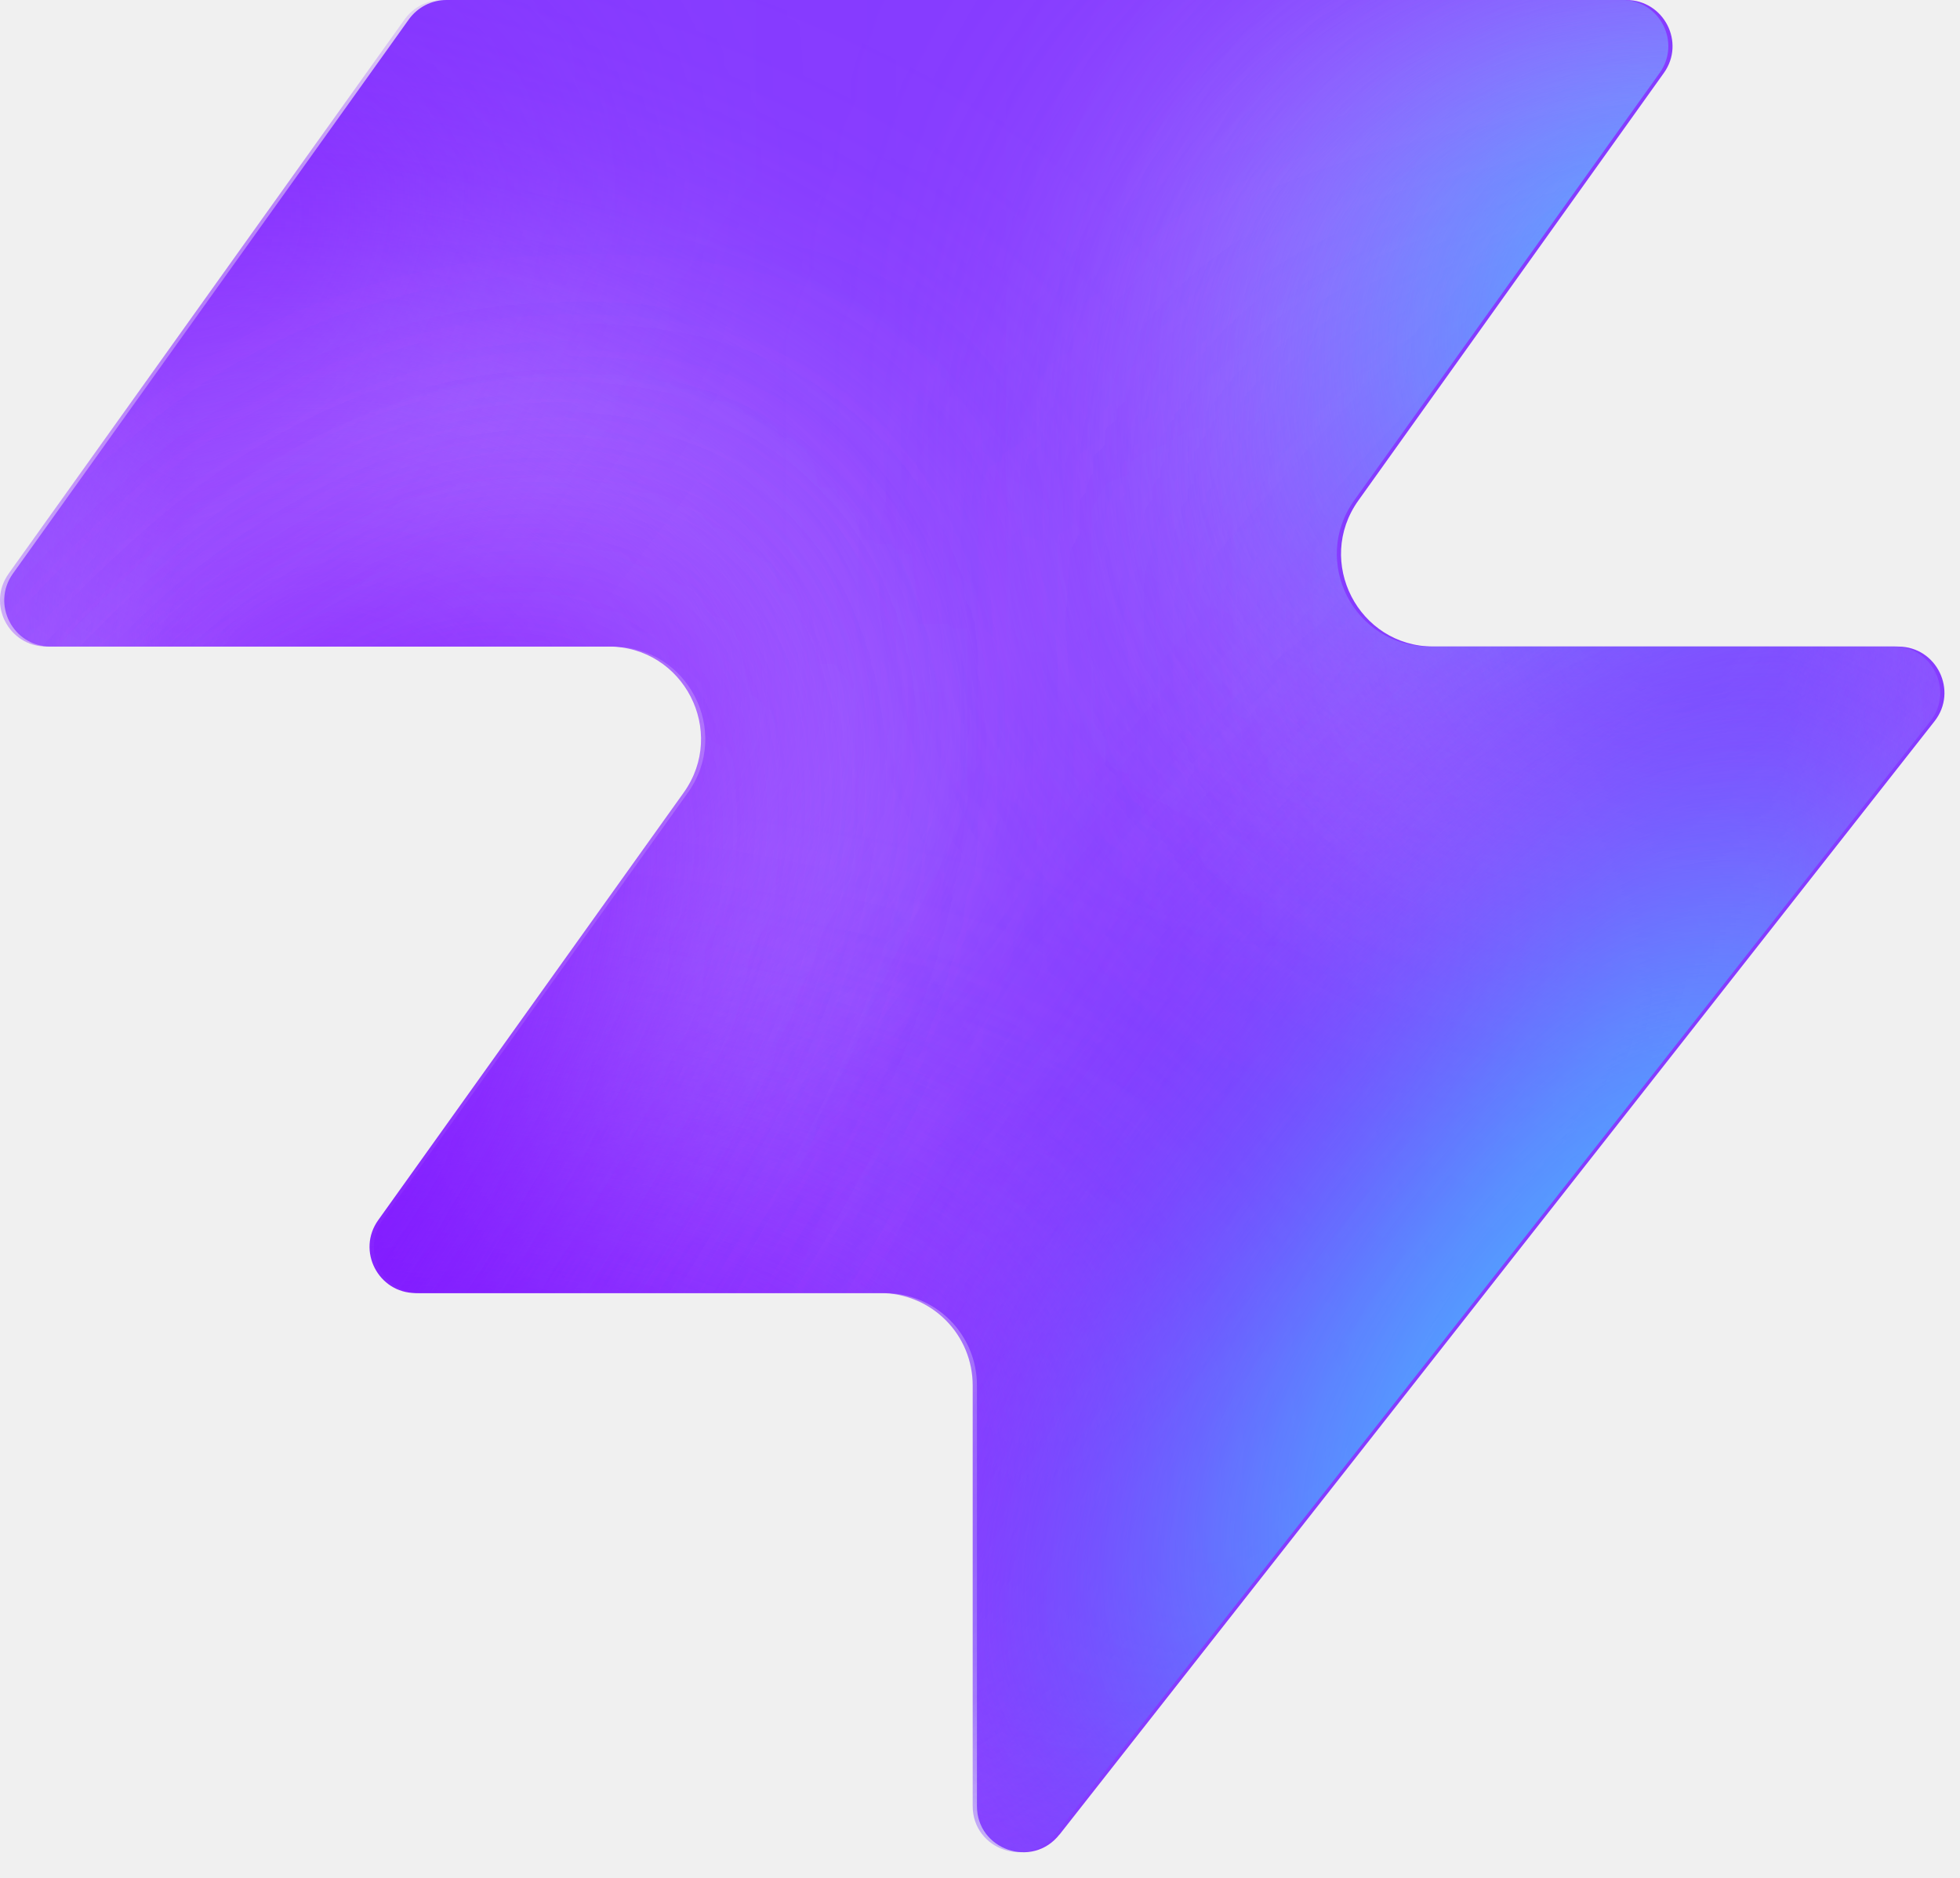
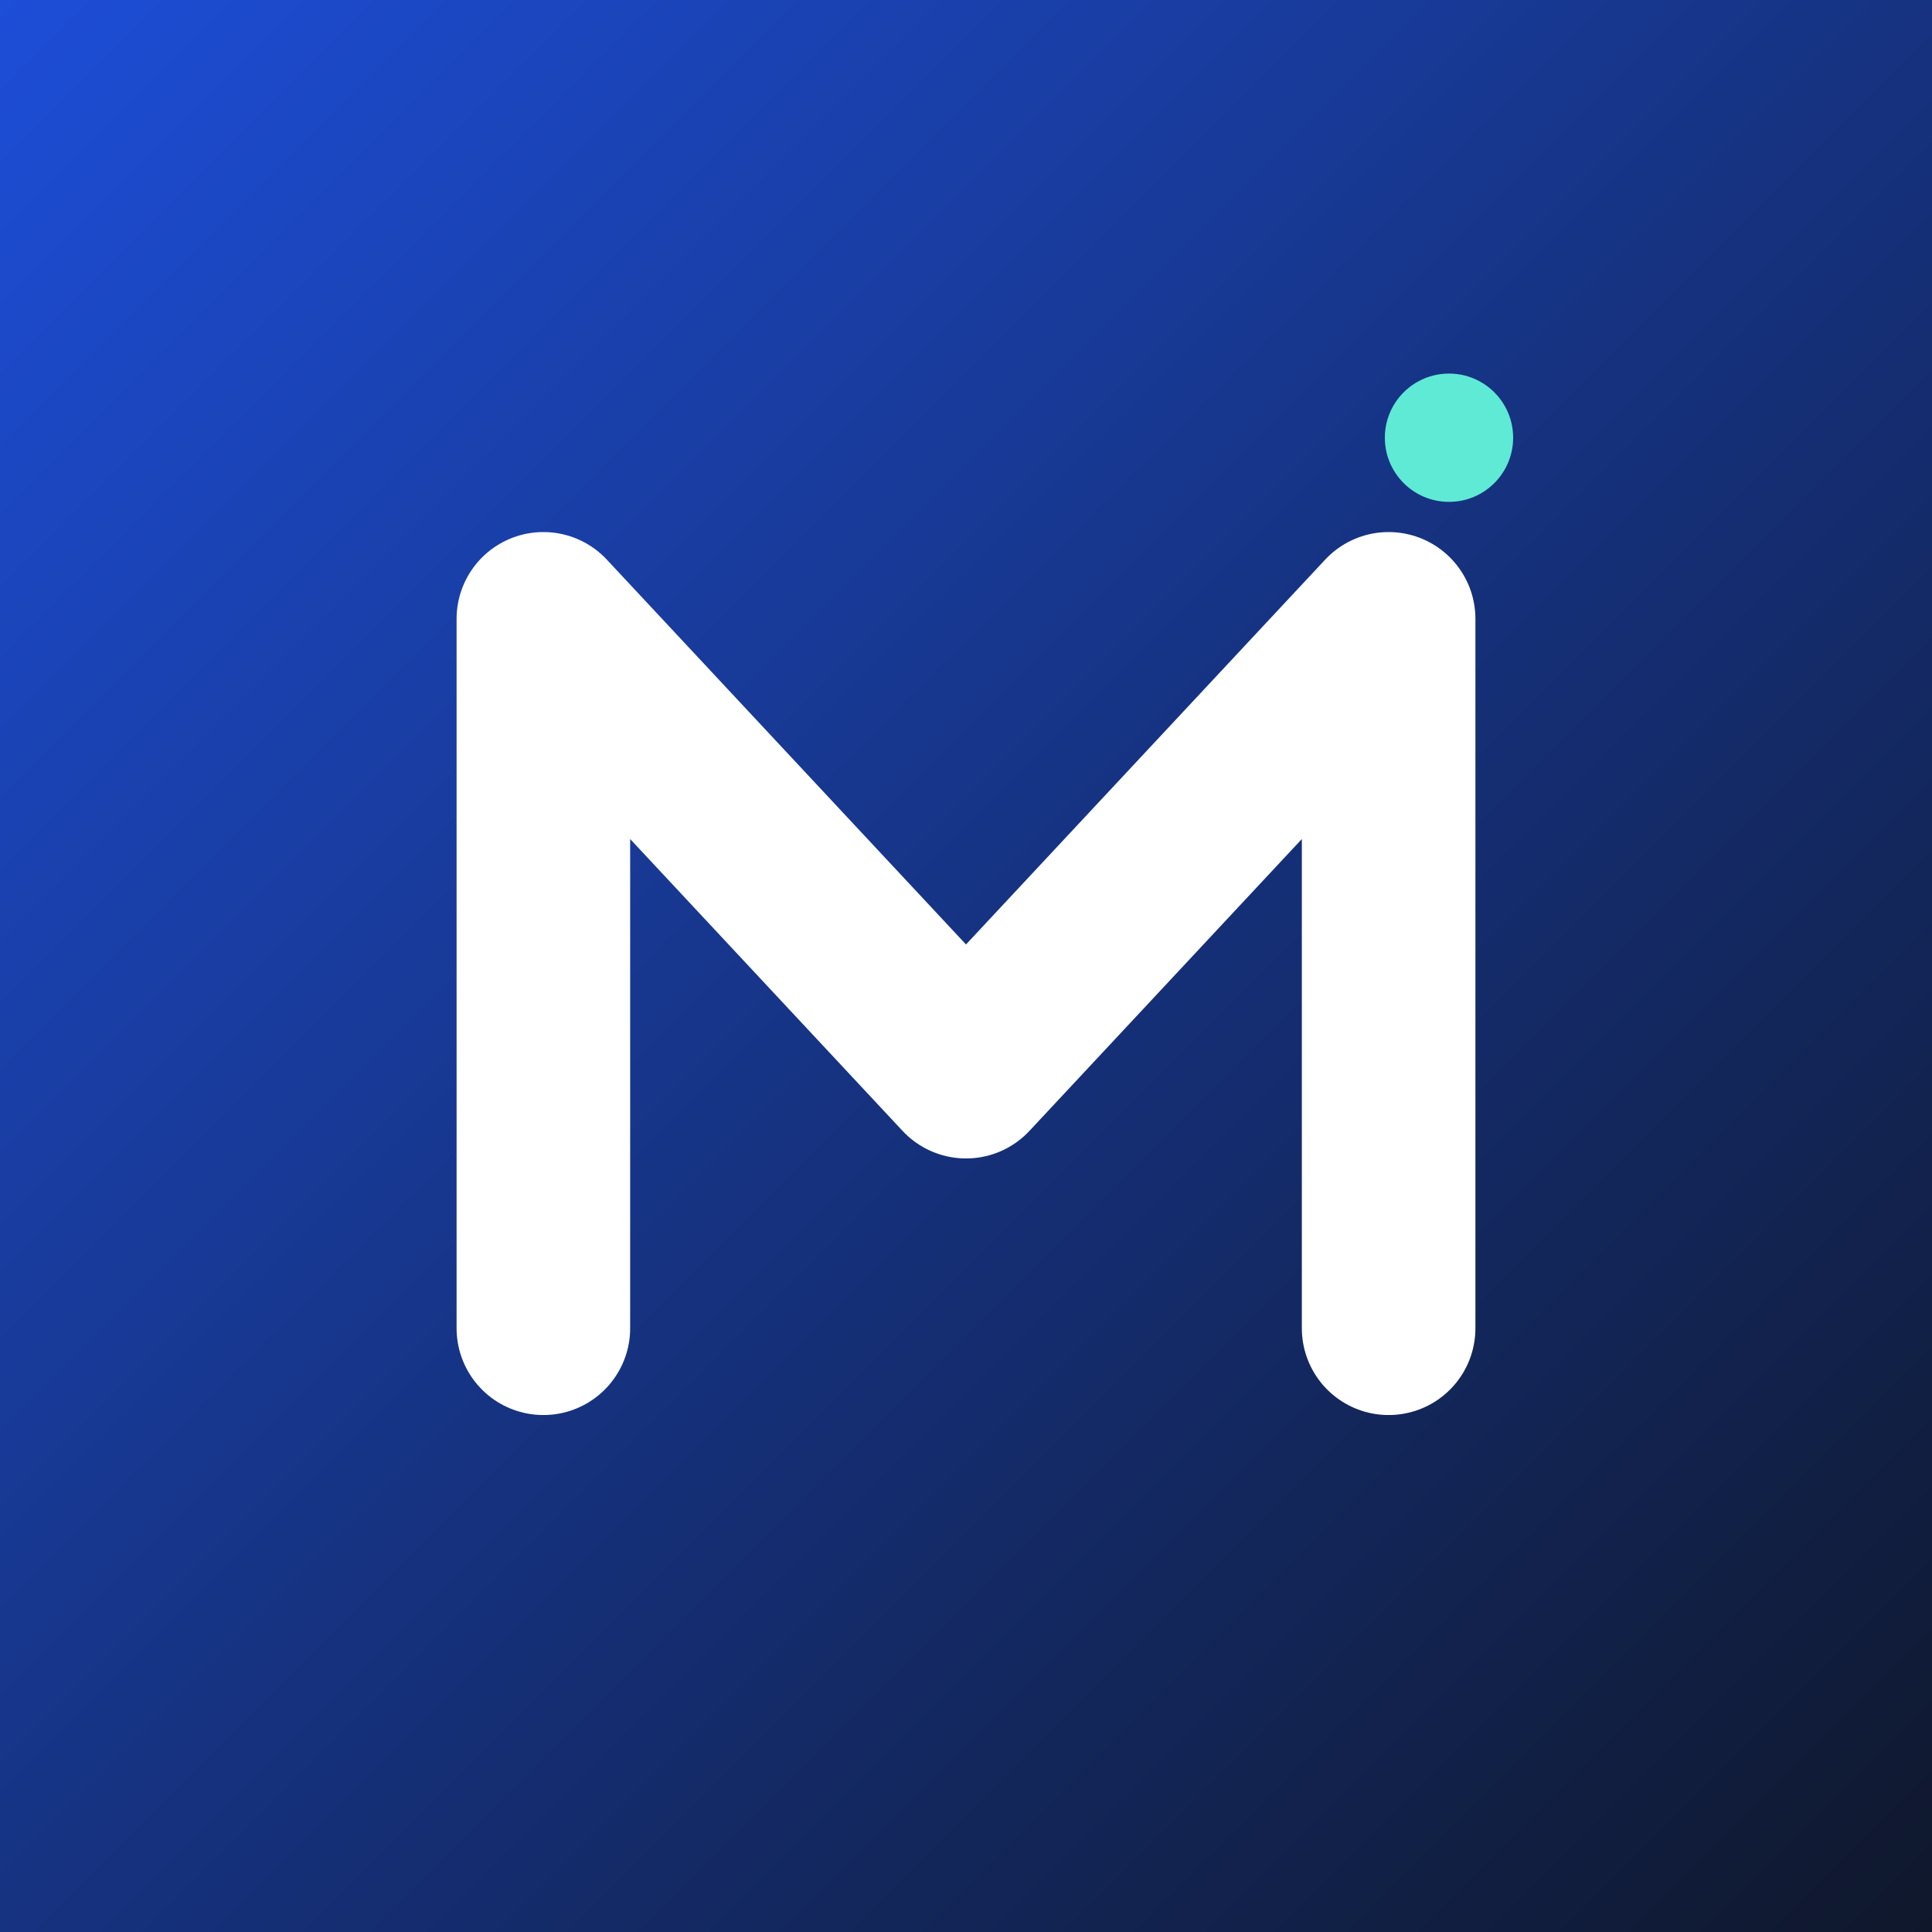
- <svg xmlns="http://www.w3.org/2000/svg" width="48" height="46" fill="none" viewBox="0 0 48 46">
-   <path fill="#863bff" d="M25.946 44.938c-.664.845-2.021.375-2.021-.698V33.937a2.26 2.26 0 0 0-2.262-2.262H10.287c-.92 0-1.456-1.04-.92-1.788l7.48-10.471c1.07-1.497 0-3.578-1.842-3.578H1.237c-.92 0-1.456-1.04-.92-1.788L10.013.474c.214-.297.556-.474.92-.474h28.894c.92 0 1.456 1.04.92 1.788l-7.48 10.471c-1.07 1.498 0 3.579 1.842 3.579h11.377c.943 0 1.473 1.088.89 1.83L25.947 44.94z" style="fill:#863bff;fill:color(display-p3 .525 .23 1);fill-opacity:1" />
-   <mask id="a" width="48" height="46" x="0" y="0" maskUnits="userSpaceOnUse" style="mask-type:alpha">
-     <path fill="#000" d="M25.842 44.938c-.664.844-2.021.375-2.021-.698V33.937a2.26 2.26 0 0 0-2.262-2.262H10.183c-.92 0-1.456-1.04-.92-1.788l7.48-10.471c1.07-1.498 0-3.579-1.842-3.579H1.133c-.92 0-1.456-1.04-.92-1.787L9.91.473c.214-.297.556-.474.92-.474h28.894c.92 0 1.456 1.04.92 1.788l-7.48 10.471c-1.07 1.498 0 3.578 1.842 3.578h11.377c.943 0 1.473 1.088.89 1.832L25.843 44.94z" style="fill:#000;fill-opacity:1" />
-   </mask>
-   <g mask="url(#a)">
-     <g filter="url(#b)">
-       <ellipse cx="5.508" cy="14.704" fill="#ede6ff" rx="5.508" ry="14.704" style="fill:#ede6ff;fill:color(display-p3 .927 .903 1);fill-opacity:1" transform="matrix(.00324 1 1 -.00324 -4.47 31.516)" />
-     </g>
-     <g filter="url(#c)">
-       <ellipse cx="10.399" cy="29.851" fill="#ede6ff" rx="10.399" ry="29.851" style="fill:#ede6ff;fill:color(display-p3 .927 .903 1);fill-opacity:1" transform="matrix(.00324 1 1 -.00324 -39.328 7.883)" />
-     </g>
-     <g filter="url(#d)">
-       <ellipse cx="5.508" cy="30.487" fill="#7e14ff" rx="5.508" ry="30.487" style="fill:#7e14ff;fill:color(display-p3 .492 .077 1);fill-opacity:1" transform="rotate(89.814 -25.913 -14.639)scale(1 -1)" />
-     </g>
-     <g filter="url(#e)">
-       <ellipse cx="5.508" cy="30.599" fill="#7e14ff" rx="5.508" ry="30.599" style="fill:#7e14ff;fill:color(display-p3 .492 .077 1);fill-opacity:1" transform="rotate(89.814 -32.644 -3.334)scale(1 -1)" />
-     </g>
-     <g filter="url(#f)">
-       <ellipse cx="5.508" cy="30.599" fill="#7e14ff" rx="5.508" ry="30.599" style="fill:#7e14ff;fill:color(display-p3 .492 .077 1);fill-opacity:1" transform="matrix(.00324 1 1 -.00324 -34.34 30.47)" />
-     </g>
-     <g filter="url(#g)">
-       <ellipse cx="14.072" cy="22.078" fill="#ede6ff" rx="14.072" ry="22.078" style="fill:#ede6ff;fill:color(display-p3 .927 .903 1);fill-opacity:1" transform="rotate(93.35 24.506 48.493)scale(-1 1)" />
-     </g>
-     <g filter="url(#h)">
-       <ellipse cx="3.47" cy="21.501" fill="#7e14ff" rx="3.47" ry="21.501" style="fill:#7e14ff;fill:color(display-p3 .492 .077 1);fill-opacity:1" transform="rotate(89.009 28.708 47.59)scale(-1 1)" />
-     </g>
-     <g filter="url(#i)">
-       <ellipse cx="3.47" cy="21.501" fill="#7e14ff" rx="3.47" ry="21.501" style="fill:#7e14ff;fill:color(display-p3 .492 .077 1);fill-opacity:1" transform="rotate(89.009 28.708 47.59)scale(-1 1)" />
-     </g>
-     <g filter="url(#j)">
-       <ellipse cx=".387" cy="8.972" fill="#7e14ff" rx="4.407" ry="29.108" style="fill:#7e14ff;fill:color(display-p3 .492 .077 1);fill-opacity:1" transform="rotate(39.51 .387 8.972)" />
-     </g>
-     <g filter="url(#k)">
-       <ellipse cx="47.523" cy="-6.092" fill="#7e14ff" rx="4.407" ry="29.108" style="fill:#7e14ff;fill:color(display-p3 .492 .077 1);fill-opacity:1" transform="rotate(37.892 47.523 -6.092)" />
-     </g>
-     <g filter="url(#l)">
-       <ellipse cx="41.412" cy="6.333" fill="#47bfff" rx="5.971" ry="9.665" style="fill:#47bfff;fill:color(display-p3 .28 .748 1);fill-opacity:1" transform="rotate(37.892 41.412 6.333)" />
-     </g>
-     <g filter="url(#m)">
-       <ellipse cx="-1.879" cy="38.332" fill="#7e14ff" rx="4.407" ry="29.108" style="fill:#7e14ff;fill:color(display-p3 .492 .077 1);fill-opacity:1" transform="rotate(37.892 -1.88 38.332)" />
-     </g>
-     <g filter="url(#n)">
-       <ellipse cx="-1.879" cy="38.332" fill="#7e14ff" rx="4.407" ry="29.108" style="fill:#7e14ff;fill:color(display-p3 .492 .077 1);fill-opacity:1" transform="rotate(37.892 -1.88 38.332)" />
-     </g>
-     <g filter="url(#o)">
-       <ellipse cx="35.651" cy="29.907" fill="#7e14ff" rx="4.407" ry="29.108" style="fill:#7e14ff;fill:color(display-p3 .492 .077 1);fill-opacity:1" transform="rotate(37.892 35.651 29.907)" />
-     </g>
-     <g filter="url(#p)">
-       <ellipse cx="38.418" cy="32.4" fill="#47bfff" rx="5.971" ry="15.297" style="fill:#47bfff;fill:color(display-p3 .28 .748 1);fill-opacity:1" transform="rotate(37.892 38.418 32.4)" />
-     </g>
-   </g>
+ <svg xmlns="http://www.w3.org/2000/svg" viewBox="0 0 512 512">
  <defs>
-     <filter id="b" width="60.045" height="41.654" x="-19.77" y="16.149" color-interpolation-filters="sRGB" filterUnits="userSpaceOnUse">
-       <feFlood flood-opacity="0" result="BackgroundImageFix" />
-       <feBlend in="SourceGraphic" in2="BackgroundImageFix" result="shape" />
-       <feGaussianBlur result="effect1_foregroundBlur_2002_17158" stdDeviation="7.659" />
-     </filter>
-     <filter id="c" width="90.34" height="51.437" x="-54.613" y="-7.533" color-interpolation-filters="sRGB" filterUnits="userSpaceOnUse">
-       <feFlood flood-opacity="0" result="BackgroundImageFix" />
-       <feBlend in="SourceGraphic" in2="BackgroundImageFix" result="shape" />
-       <feGaussianBlur result="effect1_foregroundBlur_2002_17158" stdDeviation="7.659" />
-     </filter>
-     <filter id="d" width="79.355" height="29.4" x="-49.64" y="2.03" color-interpolation-filters="sRGB" filterUnits="userSpaceOnUse">
-       <feFlood flood-opacity="0" result="BackgroundImageFix" />
-       <feBlend in="SourceGraphic" in2="BackgroundImageFix" result="shape" />
-       <feGaussianBlur result="effect1_foregroundBlur_2002_17158" stdDeviation="4.596" />
-     </filter>
-     <filter id="e" width="79.579" height="29.4" x="-45.045" y="20.029" color-interpolation-filters="sRGB" filterUnits="userSpaceOnUse">
-       <feFlood flood-opacity="0" result="BackgroundImageFix" />
-       <feBlend in="SourceGraphic" in2="BackgroundImageFix" result="shape" />
-       <feGaussianBlur result="effect1_foregroundBlur_2002_17158" stdDeviation="4.596" />
-     </filter>
-     <filter id="f" width="79.579" height="29.4" x="-43.513" y="21.178" color-interpolation-filters="sRGB" filterUnits="userSpaceOnUse">
-       <feFlood flood-opacity="0" result="BackgroundImageFix" />
-       <feBlend in="SourceGraphic" in2="BackgroundImageFix" result="shape" />
-       <feGaussianBlur result="effect1_foregroundBlur_2002_17158" stdDeviation="4.596" />
-     </filter>
-     <filter id="g" width="74.749" height="58.852" x="15.756" y="-17.901" color-interpolation-filters="sRGB" filterUnits="userSpaceOnUse">
-       <feFlood flood-opacity="0" result="BackgroundImageFix" />
-       <feBlend in="SourceGraphic" in2="BackgroundImageFix" result="shape" />
-       <feGaussianBlur result="effect1_foregroundBlur_2002_17158" stdDeviation="7.659" />
-     </filter>
-     <filter id="h" width="61.377" height="25.362" x="23.548" y="2.284" color-interpolation-filters="sRGB" filterUnits="userSpaceOnUse">
-       <feFlood flood-opacity="0" result="BackgroundImageFix" />
-       <feBlend in="SourceGraphic" in2="BackgroundImageFix" result="shape" />
-       <feGaussianBlur result="effect1_foregroundBlur_2002_17158" stdDeviation="4.596" />
-     </filter>
-     <filter id="i" width="61.377" height="25.362" x="23.548" y="2.284" color-interpolation-filters="sRGB" filterUnits="userSpaceOnUse">
-       <feFlood flood-opacity="0" result="BackgroundImageFix" />
-       <feBlend in="SourceGraphic" in2="BackgroundImageFix" result="shape" />
-       <feGaussianBlur result="effect1_foregroundBlur_2002_17158" stdDeviation="4.596" />
-     </filter>
-     <filter id="j" width="56.045" height="63.649" x="-27.636" y="-22.853" color-interpolation-filters="sRGB" filterUnits="userSpaceOnUse">
-       <feFlood flood-opacity="0" result="BackgroundImageFix" />
-       <feBlend in="SourceGraphic" in2="BackgroundImageFix" result="shape" />
-       <feGaussianBlur result="effect1_foregroundBlur_2002_17158" stdDeviation="4.596" />
-     </filter>
-     <filter id="k" width="54.814" height="64.646" x="20.116" y="-38.415" color-interpolation-filters="sRGB" filterUnits="userSpaceOnUse">
-       <feFlood flood-opacity="0" result="BackgroundImageFix" />
-       <feBlend in="SourceGraphic" in2="BackgroundImageFix" result="shape" />
-       <feGaussianBlur result="effect1_foregroundBlur_2002_17158" stdDeviation="4.596" />
-     </filter>
-     <filter id="l" width="33.541" height="35.313" x="24.641" y="-11.323" color-interpolation-filters="sRGB" filterUnits="userSpaceOnUse">
-       <feFlood flood-opacity="0" result="BackgroundImageFix" />
-       <feBlend in="SourceGraphic" in2="BackgroundImageFix" result="shape" />
-       <feGaussianBlur result="effect1_foregroundBlur_2002_17158" stdDeviation="4.596" />
-     </filter>
-     <filter id="m" width="54.814" height="64.646" x="-29.286" y="6.009" color-interpolation-filters="sRGB" filterUnits="userSpaceOnUse">
-       <feFlood flood-opacity="0" result="BackgroundImageFix" />
-       <feBlend in="SourceGraphic" in2="BackgroundImageFix" result="shape" />
-       <feGaussianBlur result="effect1_foregroundBlur_2002_17158" stdDeviation="4.596" />
-     </filter>
-     <filter id="n" width="54.814" height="64.646" x="-29.286" y="6.009" color-interpolation-filters="sRGB" filterUnits="userSpaceOnUse">
-       <feFlood flood-opacity="0" result="BackgroundImageFix" />
-       <feBlend in="SourceGraphic" in2="BackgroundImageFix" result="shape" />
-       <feGaussianBlur result="effect1_foregroundBlur_2002_17158" stdDeviation="4.596" />
-     </filter>
-     <filter id="o" width="54.814" height="64.646" x="8.244" y="-2.416" color-interpolation-filters="sRGB" filterUnits="userSpaceOnUse">
-       <feFlood flood-opacity="0" result="BackgroundImageFix" />
-       <feBlend in="SourceGraphic" in2="BackgroundImageFix" result="shape" />
-       <feGaussianBlur result="effect1_foregroundBlur_2002_17158" stdDeviation="4.596" />
-     </filter>
-     <filter id="p" width="39.409" height="43.623" x="18.713" y="10.588" color-interpolation-filters="sRGB" filterUnits="userSpaceOnUse">
-       <feFlood flood-opacity="0" result="BackgroundImageFix" />
-       <feBlend in="SourceGraphic" in2="BackgroundImageFix" result="shape" />
-       <feGaussianBlur result="effect1_foregroundBlur_2002_17158" stdDeviation="4.596" />
-     </filter>
+     <linearGradient id="bg" x2="1" y2="1">
+       <stop stop-color="#1d4ed8" />
+       <stop offset="1" stop-color="#0f172a" />
+     </linearGradient>
  </defs>
+   <path fill="url(#bg)" d="M0 0h512v512H0z" />
+   <path d="M144 352V164l112 120 112-120v188" fill="none" stroke="#fff" stroke-width="46" stroke-linecap="round" stroke-linejoin="round" />
+   <circle cx="384" cy="116" r="17" fill="#5eead4" />
</svg>
